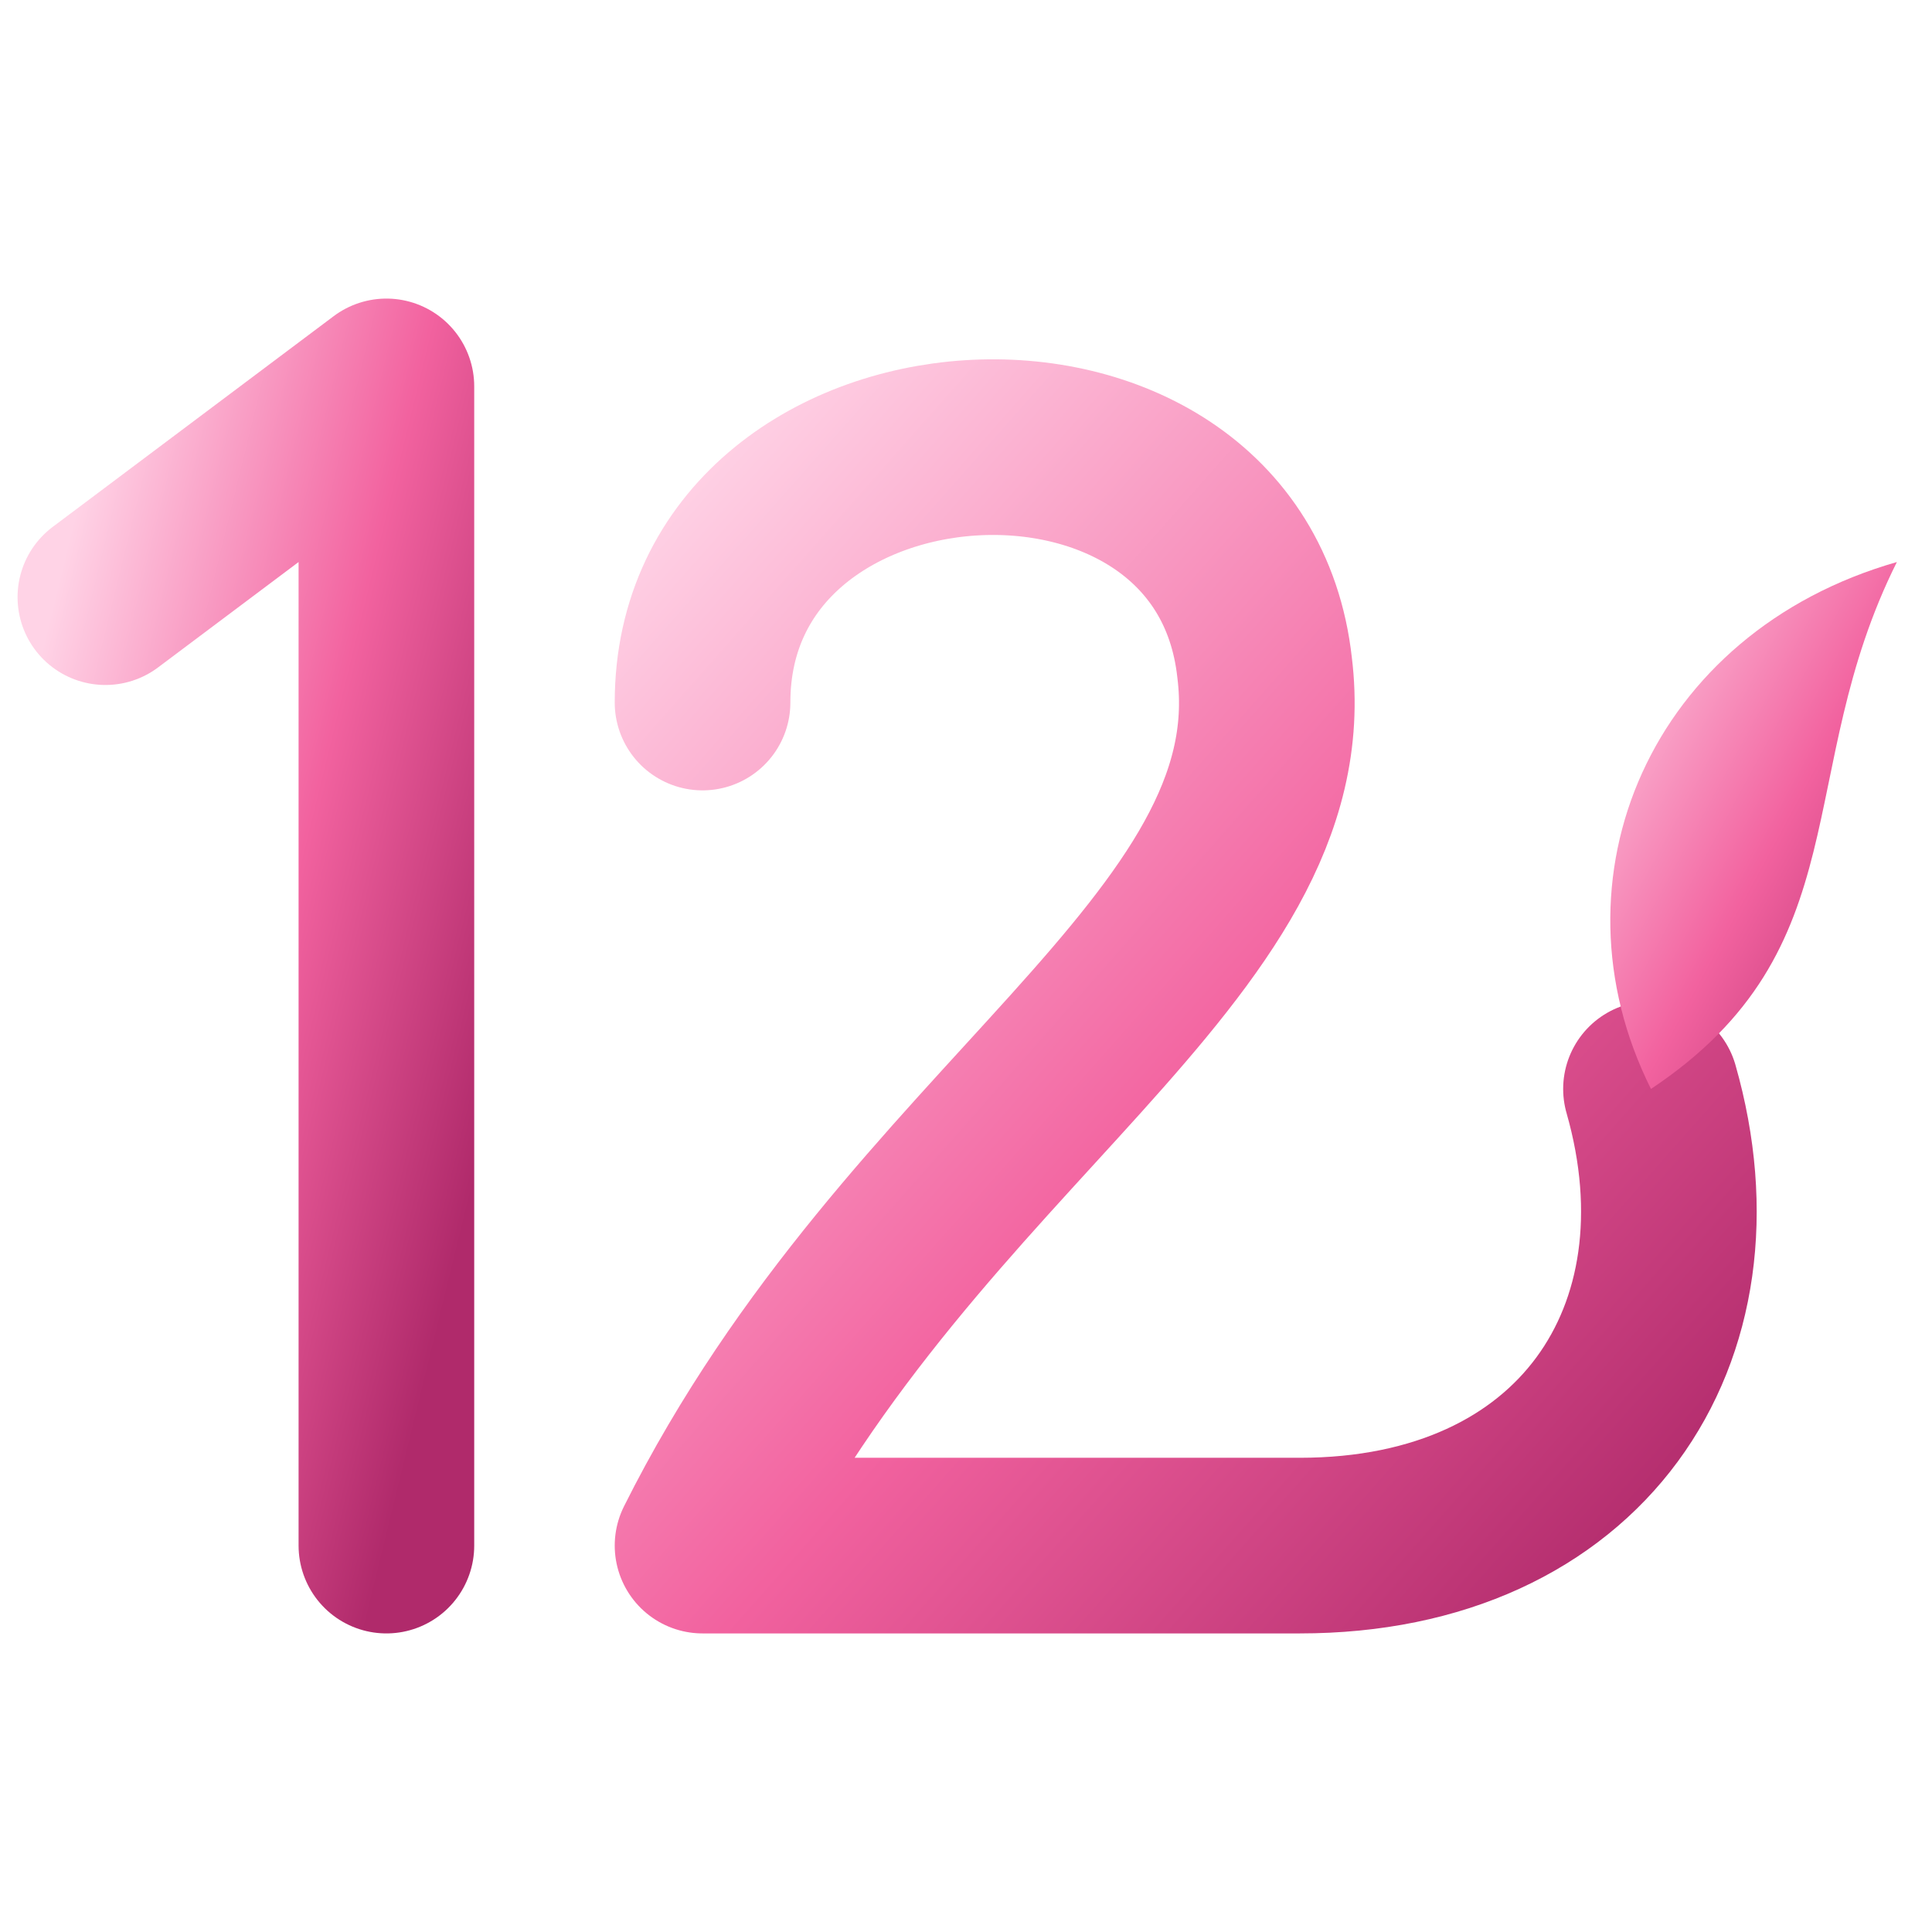
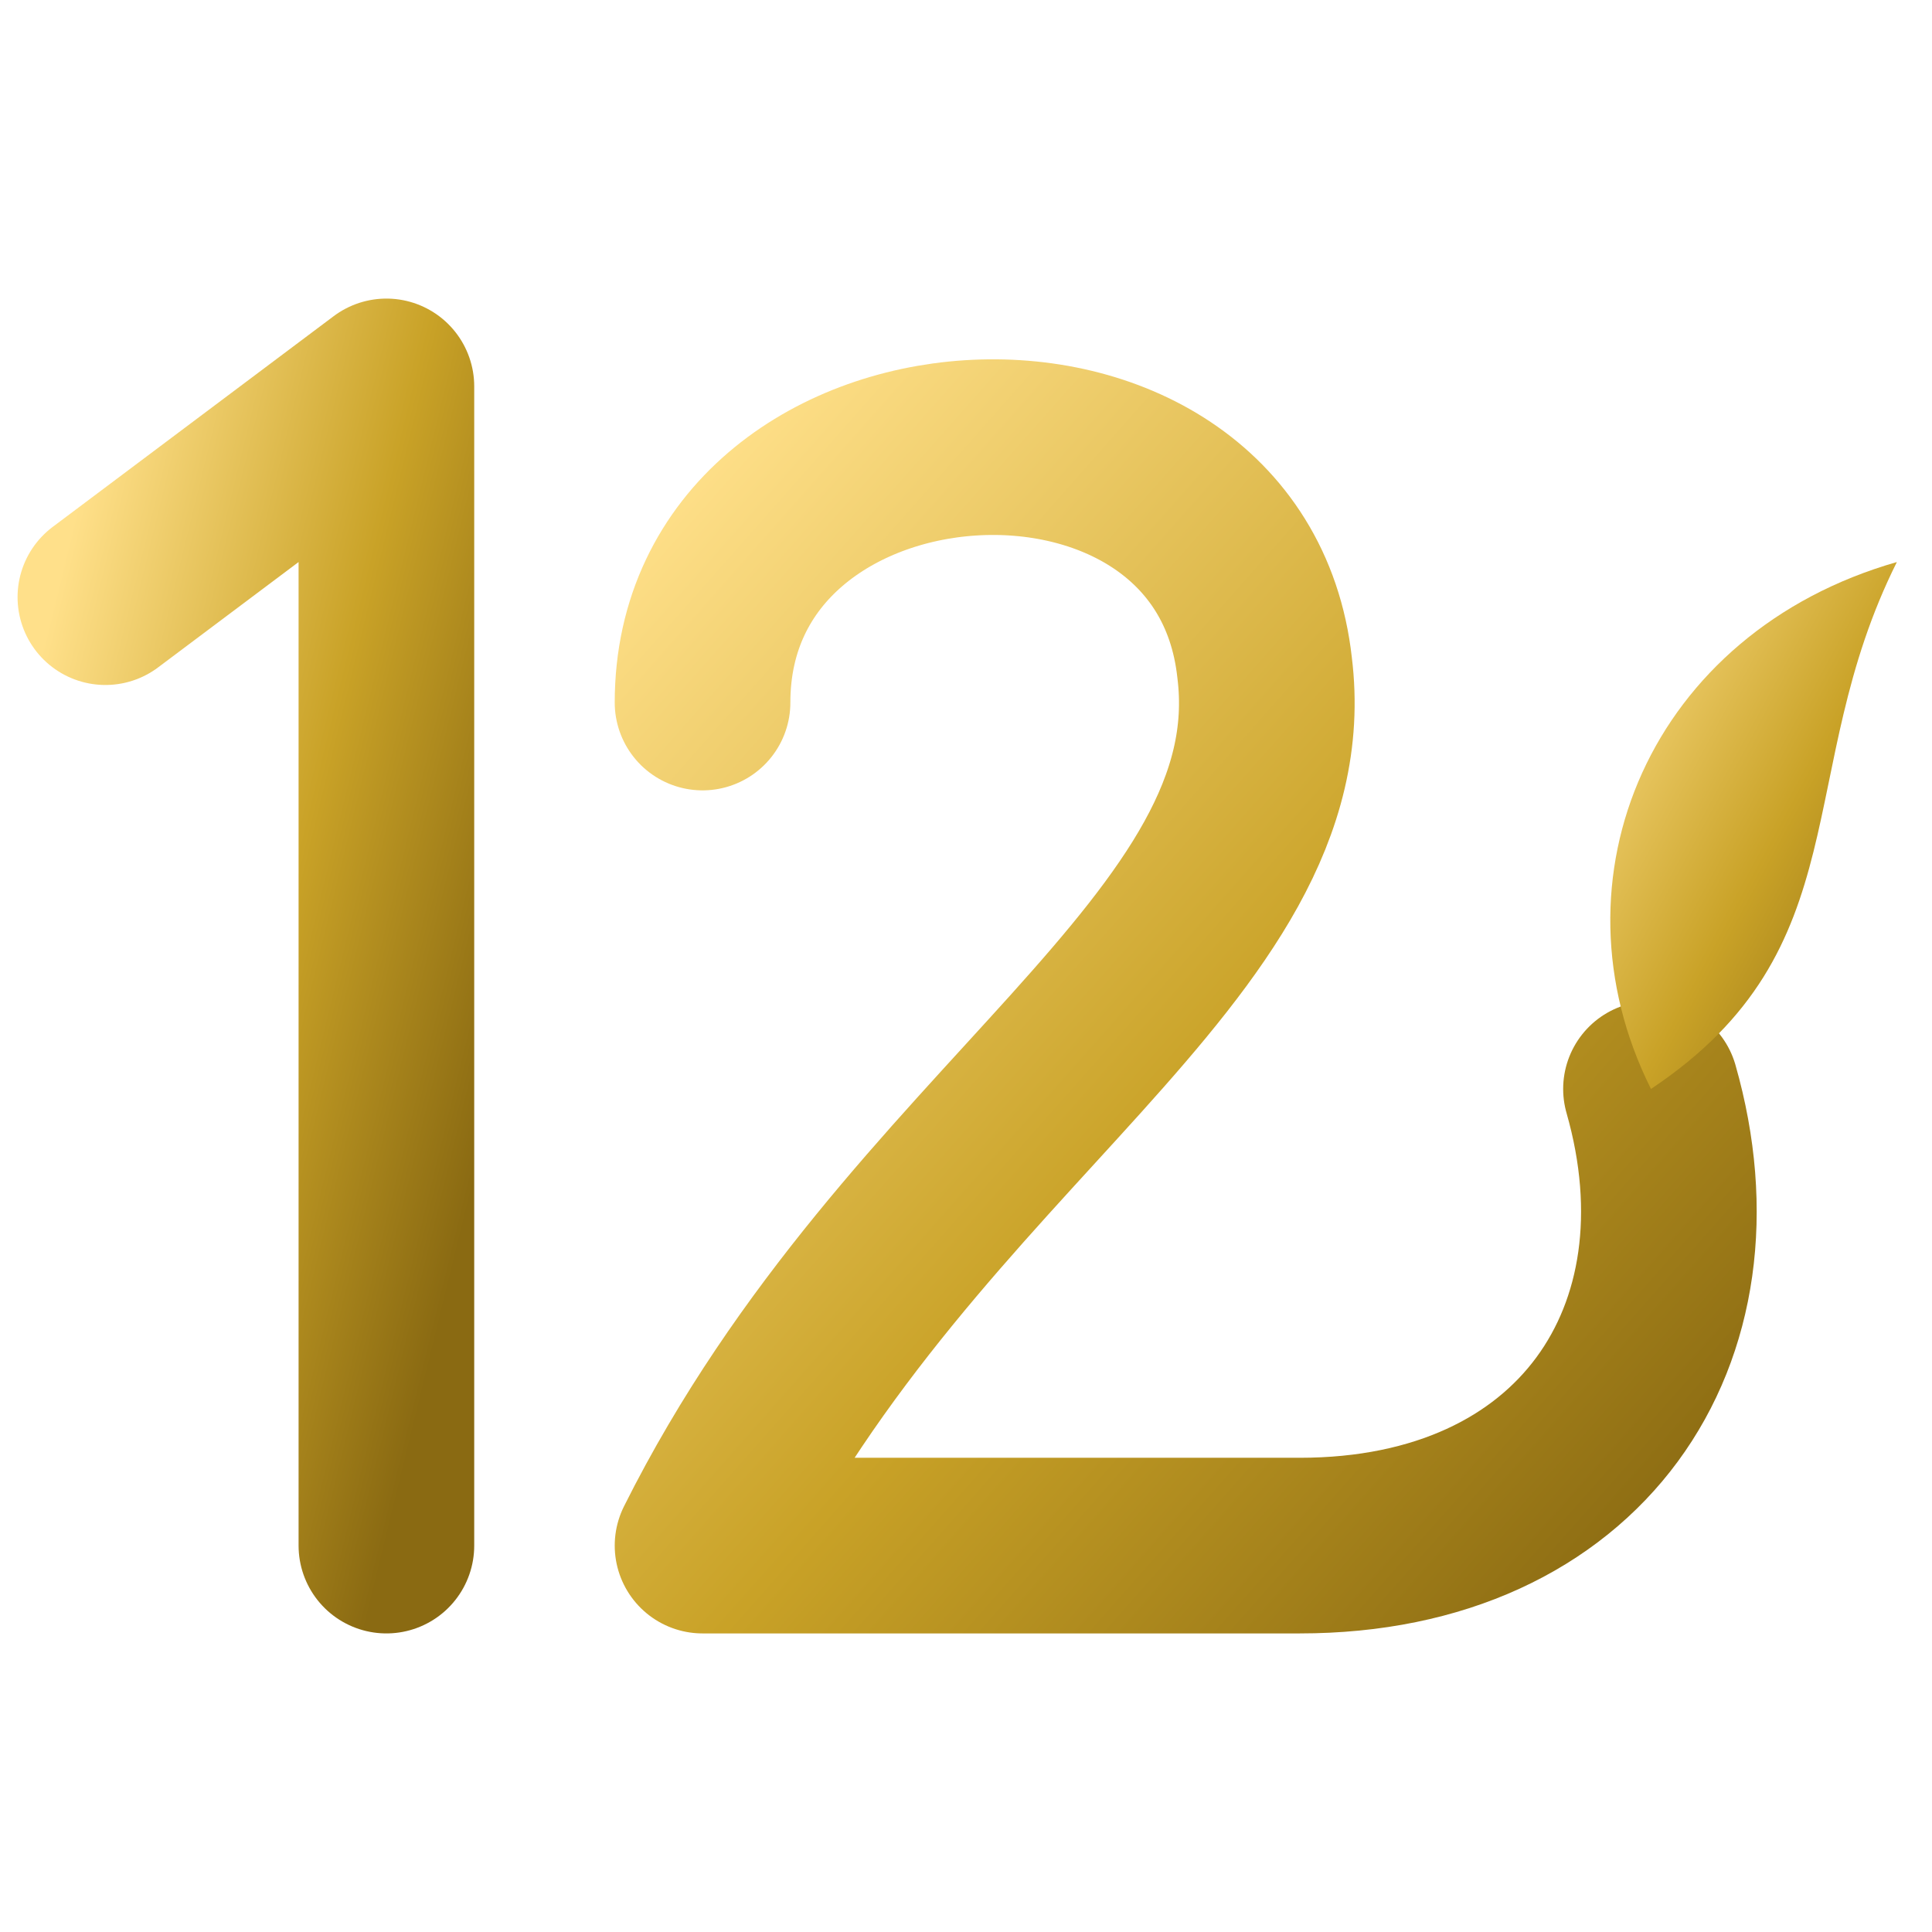
<svg xmlns="http://www.w3.org/2000/svg" viewBox="8 -10 110 110">
  <defs>
    <linearGradient id="g" x1="0" y1="0" x2="1" y2="1">
-       <stop offset="0" stop-color="#ffd3e6" />
-       <stop offset=".55" stop-color="#f2629f" />
-       <stop offset="1" stop-color="#b02a6b" />
+       <stop offset="0" stop-color="#ffe08a" />
+       <stop offset=".55" stop-color="#c9a227" />
+       <stop offset="1" stop-color="#8a6a12" />
    </linearGradient>
  </defs>
  <g fill="none" stroke="url(#g)" stroke-width="10" stroke-linecap="round" stroke-linejoin="round">
    <path d="M14 24 L30 12 L30 78" />
    <path d="M48 30 C48 12 78 10 80 28 C82 44 60 54 48 78 L82 78 C98 78 106 66 102 52" />
  </g>
  <path d="M102 52 C96 40 102 26 116 22 C110 34 114 44 102 52Z" fill="url(#g)" />
</svg>
